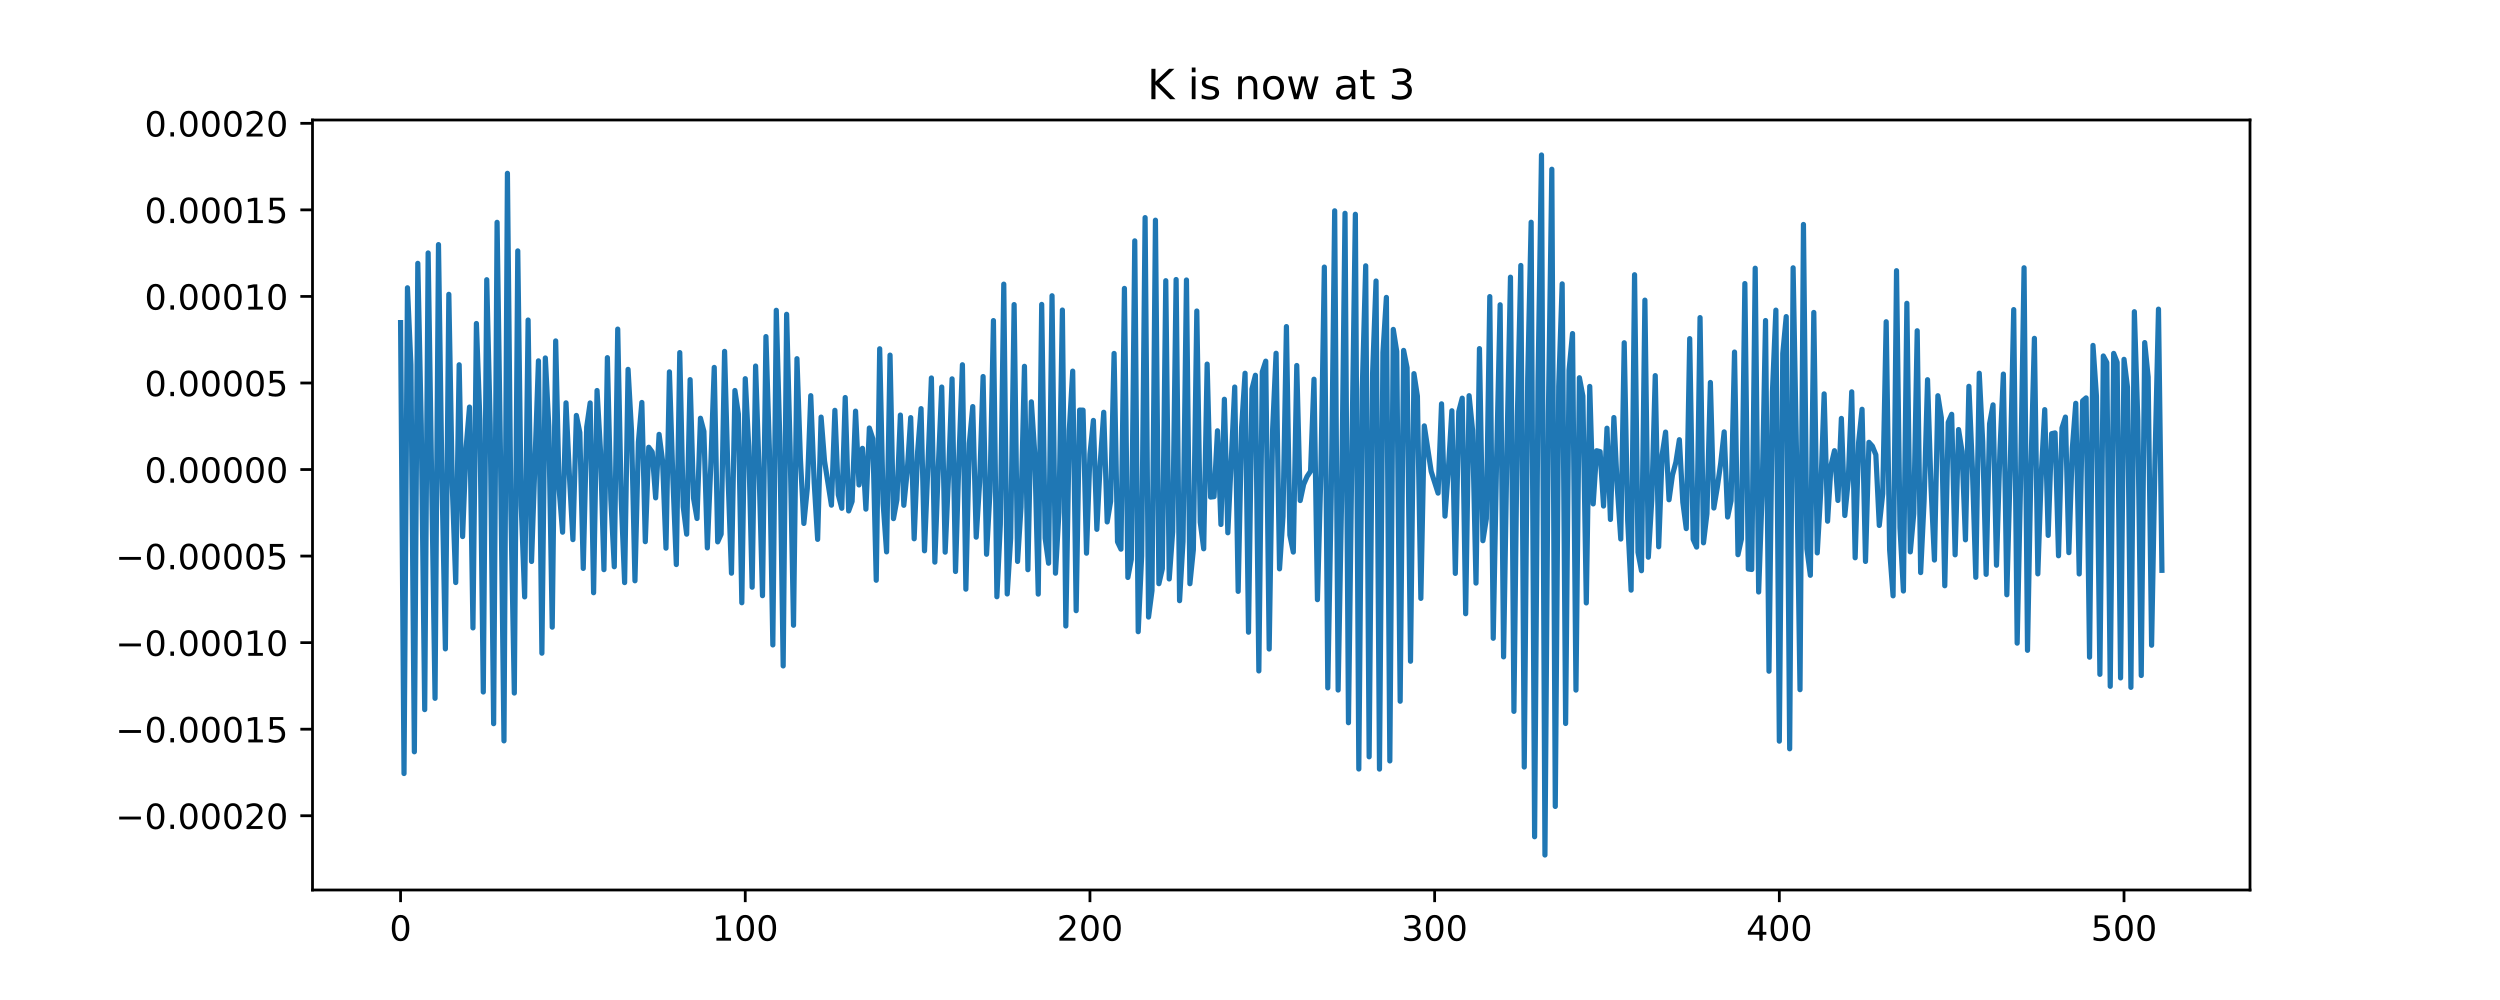
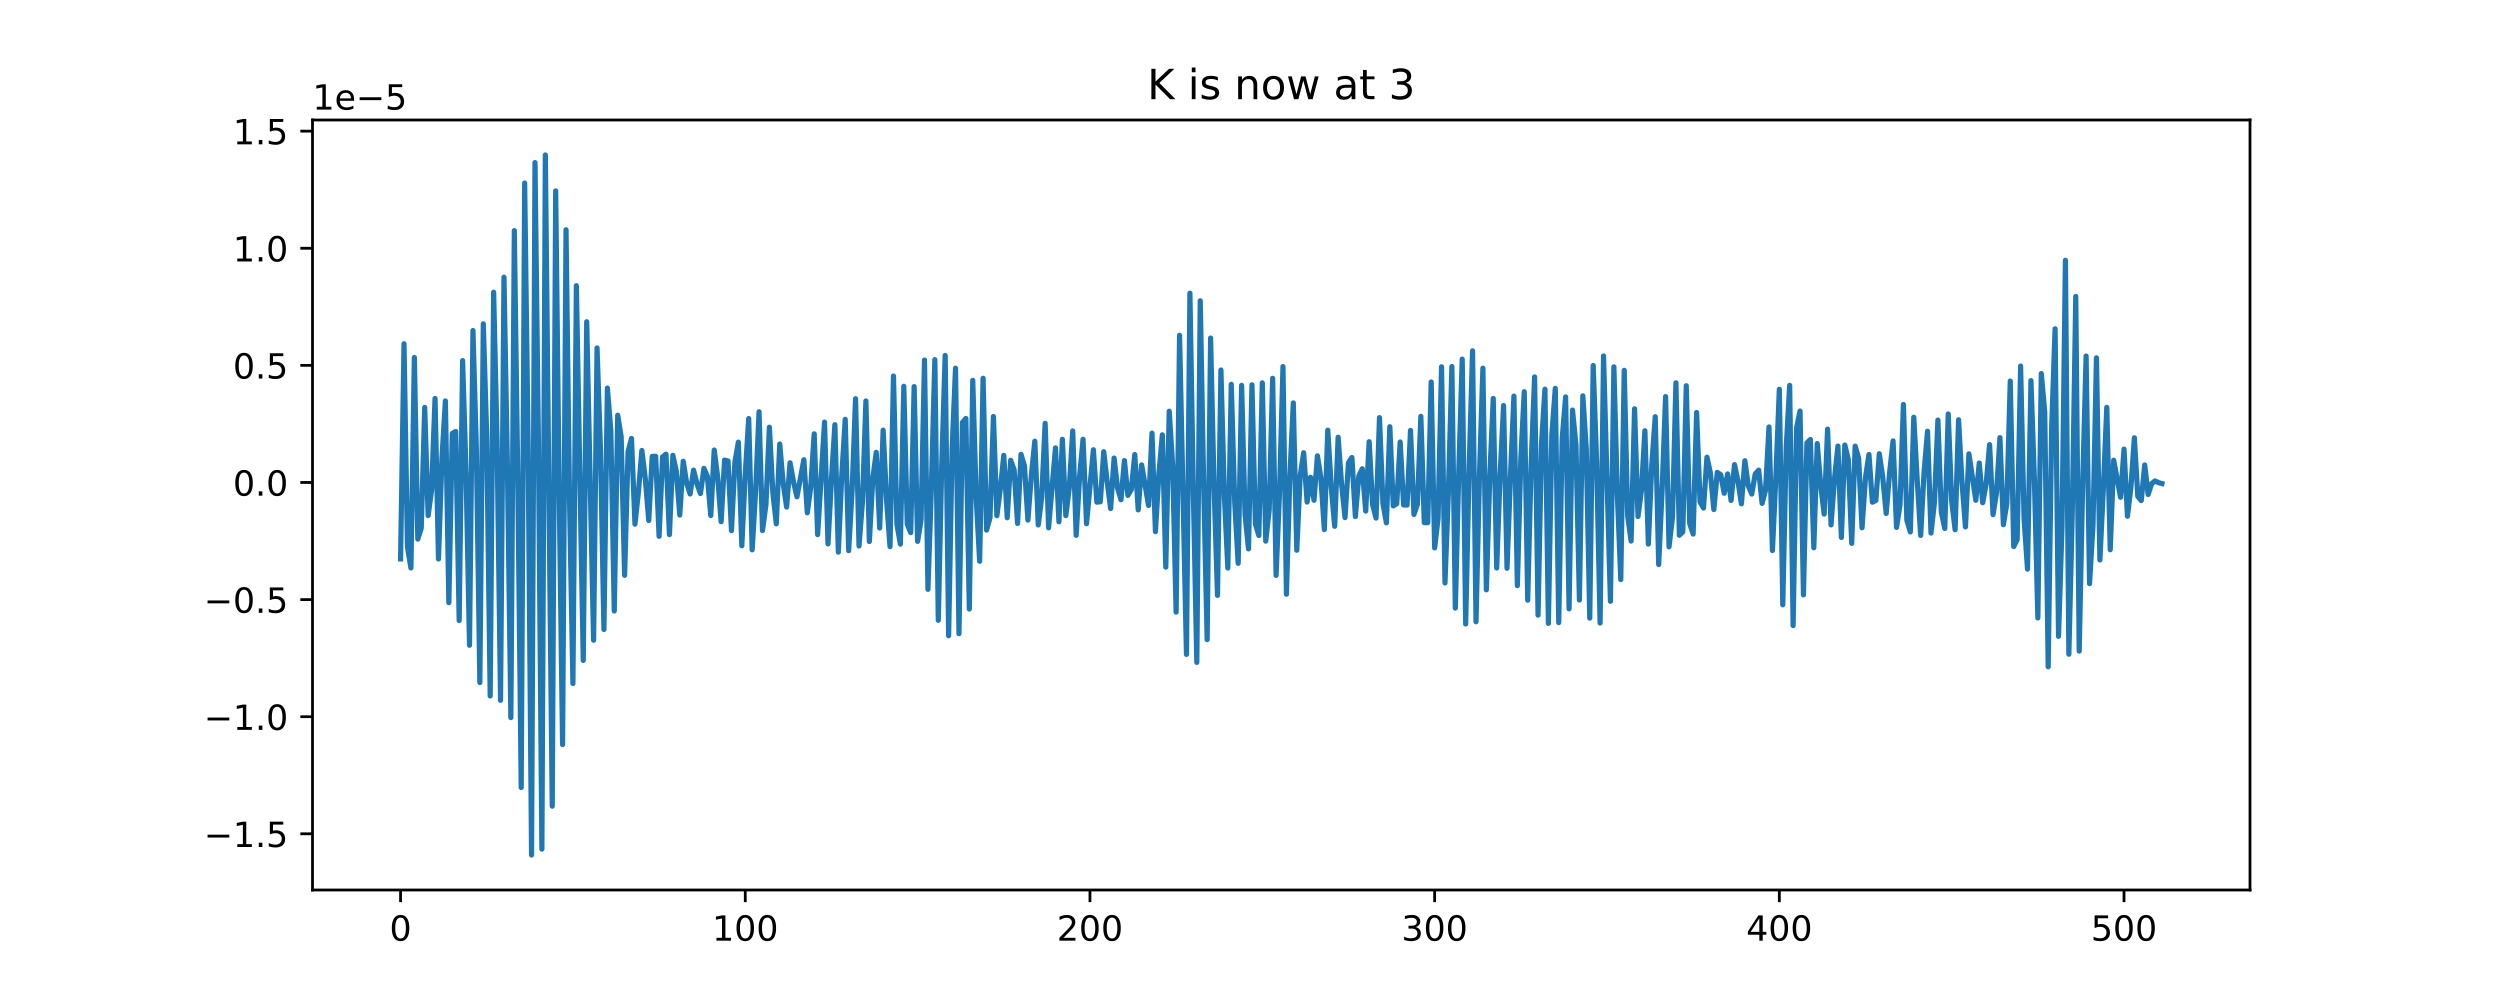
<svg xmlns="http://www.w3.org/2000/svg" xmlns:xlink="http://www.w3.org/1999/xlink" width="720pt" height="288pt" viewBox="0 0 720 288" version="1.1">
  <defs>
    <style type="text/css">*{stroke-linejoin: round; stroke-linecap: butt}</style>
  </defs>
  <g id="figure_1">
    <g id="patch_1">
      <path d="M 0 288  L 720 288  L 720 0  L 0 0  z " style="fill: #ffffff" />
    </g>
    <g id="axes_1">
      <g id="patch_2">
        <path d="M 90 256.32  L 648 256.32  L 648 34.56  L 90 34.56  z " style="fill: #ffffff" />
      </g>
      <g id="matplotlib.axis_1">
        <g id="xtick_1">
          <g id="line2d_1">
            <defs>
-               <path id="m70a72bb89d" d="M 0 0  L 0 3.5  " style="stroke: #000000; stroke-width: 0.8" />
+               <path id="mabb83d2162" d="M 0 0  L 0 3.5  " style="stroke: #000000; stroke-width: 0.8" />
            </defs>
            <g>
-               <use xlink:href="#m70a72bb89d" x="115.364" y="256.32" style="stroke: #000000; stroke-width: 0.8" />
+               <use xlink:href="#mabb83d2162" x="115.364" y="256.32" style="stroke: #000000; stroke-width: 0.8" />
            </g>
          </g>
          <g id="text_1">
            <g transform="translate(112.1824 270.9184) scale(0.1 -0.1)">
              <defs>
                <path id="DejaVuSans-30" d="M 2034 4250  Q 1547 4250 1301 3770  Q 1056 3291 1056 2328  Q 1056 1369 1301 889  Q 1547 409 2034 409  Q 2525 409 2770 889  Q 3016 1369 3016 2328  Q 3016 3291 2770 3770  Q 2525 4250 2034 4250  z M 2034 4750  Q 2819 4750 3233 4129  Q 3647 3509 3647 2328  Q 3647 1150 3233 529  Q 2819 -91 2034 -91  Q 1250 -91 836 529  Q 422 1150 422 2328  Q 422 3509 836 4129  Q 1250 4750 2034 4750  z " transform="scale(0.015625)" />
              </defs>
              <use xlink:href="#DejaVuSans-30" />
            </g>
          </g>
        </g>
        <g id="xtick_2">
          <g id="line2d_2">
            <g>
-               <use xlink:href="#m70a72bb89d" x="214.634" y="256.32" style="stroke: #000000; stroke-width: 0.8" />
+               <use xlink:href="#mabb83d2162" x="214.634" y="256.32" style="stroke: #000000; stroke-width: 0.8" />
            </g>
          </g>
          <g id="text_2">
            <g transform="translate(205.0905 270.9184) scale(0.1 -0.1)">
              <defs>
                <path id="DejaVuSans-31" d="M 794 531  L 1825 531  L 1825 4091  L 703 3866  L 703 4441  L 1819 4666  L 2450 4666  L 2450 531  L 3481 531  L 3481 0  L 794 0  L 794 531  z " transform="scale(0.015625)" />
              </defs>
              <use xlink:href="#DejaVuSans-31" />
              <use xlink:href="#DejaVuSans-30" x="63.623" />
              <use xlink:href="#DejaVuSans-30" x="127.246" />
            </g>
          </g>
        </g>
        <g id="xtick_3">
          <g id="line2d_3">
            <g>
-               <use xlink:href="#m70a72bb89d" x="313.905" y="256.32" style="stroke: #000000; stroke-width: 0.8" />
+               <use xlink:href="#mabb83d2162" x="313.905" y="256.32" style="stroke: #000000; stroke-width: 0.8" />
            </g>
          </g>
          <g id="text_3">
            <g transform="translate(304.3611 270.9184) scale(0.1 -0.1)">
              <defs>
                <path id="DejaVuSans-32" d="M 1228 531  L 3431 531  L 3431 0  L 469 0  L 469 531  Q 828 903 1448 1529  Q 2069 2156 2228 2338  Q 2531 2678 2651 2914  Q 2772 3150 2772 3378  Q 2772 3750 2511 3984  Q 2250 4219 1831 4219  Q 1534 4219 1204 4116  Q 875 4013 500 3803  L 500 4441  Q 881 4594 1212 4672  Q 1544 4750 1819 4750  Q 2544 4750 2975 4387  Q 3406 4025 3406 3419  Q 3406 3131 3298 2873  Q 3191 2616 2906 2266  Q 2828 2175 2409 1742  Q 1991 1309 1228 531  z " transform="scale(0.015625)" />
              </defs>
              <use xlink:href="#DejaVuSans-32" />
              <use xlink:href="#DejaVuSans-30" x="63.623" />
              <use xlink:href="#DejaVuSans-30" x="127.246" />
            </g>
          </g>
        </g>
        <g id="xtick_4">
          <g id="line2d_4">
            <g>
-               <use xlink:href="#m70a72bb89d" x="413.175" y="256.32" style="stroke: #000000; stroke-width: 0.8" />
+               <use xlink:href="#mabb83d2162" x="413.175" y="256.32" style="stroke: #000000; stroke-width: 0.8" />
            </g>
          </g>
          <g id="text_4">
            <g transform="translate(403.6317 270.9184) scale(0.1 -0.1)">
              <defs>
                <path id="DejaVuSans-33" d="M 2597 2516  Q 3050 2419 3304 2112  Q 3559 1806 3559 1356  Q 3559 666 3084 287  Q 2609 -91 1734 -91  Q 1441 -91 1130 -33  Q 819 25 488 141  L 488 750  Q 750 597 1062 519  Q 1375 441 1716 441  Q 2309 441 2620 675  Q 2931 909 2931 1356  Q 2931 1769 2642 2001  Q 2353 2234 1838 2234  L 1294 2234  L 1294 2753  L 1863 2753  Q 2328 2753 2575 2939  Q 2822 3125 2822 3475  Q 2822 3834 2567 4026  Q 2313 4219 1838 4219  Q 1578 4219 1281 4162  Q 984 4106 628 3988  L 628 4550  Q 988 4650 1302 4700  Q 1616 4750 1894 4750  Q 2613 4750 3031 4423  Q 3450 4097 3450 3541  Q 3450 3153 3228 2886  Q 3006 2619 2597 2516  z " transform="scale(0.015625)" />
              </defs>
              <use xlink:href="#DejaVuSans-33" />
              <use xlink:href="#DejaVuSans-30" x="63.623" />
              <use xlink:href="#DejaVuSans-30" x="127.246" />
            </g>
          </g>
        </g>
        <g id="xtick_5">
          <g id="line2d_5">
            <g>
-               <use xlink:href="#m70a72bb89d" x="512.446" y="256.32" style="stroke: #000000; stroke-width: 0.8" />
+               <use xlink:href="#mabb83d2162" x="512.446" y="256.32" style="stroke: #000000; stroke-width: 0.8" />
            </g>
          </g>
          <g id="text_5">
            <g transform="translate(502.9023 270.9184) scale(0.1 -0.1)">
              <defs>
                <path id="DejaVuSans-34" d="M 2419 4116  L 825 1625  L 2419 1625  L 2419 4116  z M 2253 4666  L 3047 4666  L 3047 1625  L 3713 1625  L 3713 1100  L 3047 1100  L 3047 0  L 2419 0  L 2419 1100  L 313 1100  L 313 1709  L 2253 4666  z " transform="scale(0.015625)" />
              </defs>
              <use xlink:href="#DejaVuSans-34" />
              <use xlink:href="#DejaVuSans-30" x="63.623" />
              <use xlink:href="#DejaVuSans-30" x="127.246" />
            </g>
          </g>
        </g>
        <g id="xtick_6">
          <g id="line2d_6">
            <g>
-               <use xlink:href="#m70a72bb89d" x="611.717" y="256.32" style="stroke: #000000; stroke-width: 0.8" />
+               <use xlink:href="#mabb83d2162" x="611.717" y="256.32" style="stroke: #000000; stroke-width: 0.8" />
            </g>
          </g>
          <g id="text_6">
            <g transform="translate(602.1728 270.9184) scale(0.1 -0.1)">
              <defs>
                <path id="DejaVuSans-35" d="M 691 4666  L 3169 4666  L 3169 4134  L 1269 4134  L 1269 2991  Q 1406 3038 1543 3061  Q 1681 3084 1819 3084  Q 2600 3084 3056 2656  Q 3513 2228 3513 1497  Q 3513 744 3044 326  Q 2575 -91 1722 -91  Q 1428 -91 1123 -41  Q 819 9 494 109  L 494 744  Q 775 591 1075 516  Q 1375 441 1709 441  Q 2250 441 2565 725  Q 2881 1009 2881 1497  Q 2881 1984 2565 2268  Q 2250 2553 1709 2553  Q 1456 2553 1204 2497  Q 953 2441 691 2322  L 691 4666  z " transform="scale(0.015625)" />
              </defs>
              <use xlink:href="#DejaVuSans-35" />
              <use xlink:href="#DejaVuSans-30" x="63.623" />
              <use xlink:href="#DejaVuSans-30" x="127.246" />
            </g>
          </g>
        </g>
      </g>
      <g id="matplotlib.axis_2">
        <g id="ytick_1">
          <g id="line2d_7">
            <defs>
-               <path id="m7b42136855" d="M 0 0  L -3.5 0  " style="stroke: #000000; stroke-width: 0.8" />
+               <path id="mda48be7080" d="M 0 0  L -3.5 0  " style="stroke: #000000; stroke-width: 0.8" />
            </defs>
            <g>
-               <use xlink:href="#m7b42136855" x="90" y="234.932" style="stroke: #000000; stroke-width: 0.8" />
+               <use xlink:href="#mda48be7080" x="90" y="240.138" style="stroke: #000000; stroke-width: 0.8" />
            </g>
          </g>
          <g id="text_7">
-             <g transform="translate(33.26719 238.7311) scale(0.1 -0.1)">
+             <g transform="translate(58.71719 243.9369) scale(0.1 -0.1)">
              <defs>
                <path id="DejaVuSans-2212" d="M 678 2272  L 4684 2272  L 4684 1741  L 678 1741  L 678 2272  z " transform="scale(0.015625)" />
                <path id="DejaVuSans-2e" d="M 684 794  L 1344 794  L 1344 0  L 684 0  L 684 794  z " transform="scale(0.015625)" />
              </defs>
+               <use xlink:href="#DejaVuSans-2212" />
+               <use xlink:href="#DejaVuSans-31" x="83.789" />
+               <use xlink:href="#DejaVuSans-2e" x="147.412" />
+               <use xlink:href="#DejaVuSans-35" x="179.199" />
+             </g>
+           </g>
+         </g>
+         <g id="ytick_2">
+           <g id="line2d_8">
+             <g>
+               <use xlink:href="#mda48be7080" x="90" y="206.409" style="stroke: #000000; stroke-width: 0.8" />
+             </g>
+           </g>
+           <g id="text_8">
+             <g transform="translate(58.71719 210.2087) scale(0.1 -0.1)">
+               <use xlink:href="#DejaVuSans-2212" />
+               <use xlink:href="#DejaVuSans-31" x="83.789" />
+               <use xlink:href="#DejaVuSans-2e" x="147.412" />
+               <use xlink:href="#DejaVuSans-30" x="179.199" />
+             </g>
+           </g>
+         </g>
+         <g id="ytick_3">
+           <g id="line2d_9">
+             <g>
+               <use xlink:href="#mda48be7080" x="90" y="172.681" style="stroke: #000000; stroke-width: 0.8" />
+             </g>
+           </g>
+           <g id="text_9">
+             <g transform="translate(58.71719 176.4805) scale(0.1 -0.1)">
              <use xlink:href="#DejaVuSans-2212" />
              <use xlink:href="#DejaVuSans-30" x="83.789" />
              <use xlink:href="#DejaVuSans-2e" x="147.412" />
-               <use xlink:href="#DejaVuSans-30" x="179.199" />
-               <use xlink:href="#DejaVuSans-30" x="242.822" />
-               <use xlink:href="#DejaVuSans-30" x="306.445" />
-               <use xlink:href="#DejaVuSans-32" x="370.068" />
-               <use xlink:href="#DejaVuSans-30" x="433.691" />
-             </g>
-           </g>
-         </g>
-         <g id="ytick_2">
-           <g id="line2d_8">
-             <g>
-               <use xlink:href="#m7b42136855" x="90" y="210.005" style="stroke: #000000; stroke-width: 0.8" />
-             </g>
-           </g>
-           <g id="text_8">
-             <g transform="translate(33.26719 213.8043) scale(0.1 -0.1)">
-               <use xlink:href="#DejaVuSans-2212" />
-               <use xlink:href="#DejaVuSans-30" x="83.789" />
-               <use xlink:href="#DejaVuSans-2e" x="147.412" />
-               <use xlink:href="#DejaVuSans-30" x="179.199" />
-               <use xlink:href="#DejaVuSans-30" x="242.822" />
-               <use xlink:href="#DejaVuSans-30" x="306.445" />
-               <use xlink:href="#DejaVuSans-31" x="370.068" />
-               <use xlink:href="#DejaVuSans-35" x="433.691" />
-             </g>
-           </g>
-         </g>
-         <g id="ytick_3">
-           <g id="line2d_9">
-             <g>
-               <use xlink:href="#m7b42136855" x="90" y="185.078" style="stroke: #000000; stroke-width: 0.8" />
-             </g>
-           </g>
-           <g id="text_9">
-             <g transform="translate(33.26719 188.8775) scale(0.1 -0.1)">
-               <use xlink:href="#DejaVuSans-2212" />
-               <use xlink:href="#DejaVuSans-30" x="83.789" />
-               <use xlink:href="#DejaVuSans-2e" x="147.412" />
-               <use xlink:href="#DejaVuSans-30" x="179.199" />
-               <use xlink:href="#DejaVuSans-30" x="242.822" />
-               <use xlink:href="#DejaVuSans-30" x="306.445" />
-               <use xlink:href="#DejaVuSans-31" x="370.068" />
-               <use xlink:href="#DejaVuSans-30" x="433.691" />
+               <use xlink:href="#DejaVuSans-35" x="179.199" />
            </g>
          </g>
        </g>
        <g id="ytick_4">
          <g id="line2d_10">
            <g>
-               <use xlink:href="#m7b42136855" x="90" y="160.151" style="stroke: #000000; stroke-width: 0.8" />
+               <use xlink:href="#mda48be7080" x="90" y="138.953" style="stroke: #000000; stroke-width: 0.8" />
            </g>
          </g>
          <g id="text_10">
-             <g transform="translate(33.26719 163.9507) scale(0.1 -0.1)">
-               <use xlink:href="#DejaVuSans-2212" />
-               <use xlink:href="#DejaVuSans-30" x="83.789" />
-               <use xlink:href="#DejaVuSans-2e" x="147.412" />
-               <use xlink:href="#DejaVuSans-30" x="179.199" />
-               <use xlink:href="#DejaVuSans-30" x="242.822" />
-               <use xlink:href="#DejaVuSans-30" x="306.445" />
-               <use xlink:href="#DejaVuSans-30" x="370.068" />
-               <use xlink:href="#DejaVuSans-35" x="433.691" />
+             <g transform="translate(67.09687 142.7522) scale(0.1 -0.1)">
+               <use xlink:href="#DejaVuSans-30" />
+               <use xlink:href="#DejaVuSans-2e" x="63.623" />
+               <use xlink:href="#DejaVuSans-30" x="95.41" />
            </g>
          </g>
        </g>
        <g id="ytick_5">
          <g id="line2d_11">
            <g>
-               <use xlink:href="#m7b42136855" x="90" y="135.225" style="stroke: #000000; stroke-width: 0.8" />
+               <use xlink:href="#mda48be7080" x="90" y="105.225" style="stroke: #000000; stroke-width: 0.8" />
            </g>
          </g>
          <g id="text_11">
-             <g transform="translate(41.64688 139.0238) scale(0.1 -0.1)">
+             <g transform="translate(67.09687 109.024) scale(0.1 -0.1)">
              <use xlink:href="#DejaVuSans-30" />
              <use xlink:href="#DejaVuSans-2e" x="63.623" />
-               <use xlink:href="#DejaVuSans-30" x="95.41" />
-               <use xlink:href="#DejaVuSans-30" x="159.033" />
-               <use xlink:href="#DejaVuSans-30" x="222.656" />
-               <use xlink:href="#DejaVuSans-30" x="286.279" />
-               <use xlink:href="#DejaVuSans-30" x="349.902" />
+               <use xlink:href="#DejaVuSans-35" x="95.41" />
            </g>
          </g>
        </g>
        <g id="ytick_6">
          <g id="line2d_12">
            <g>
-               <use xlink:href="#m7b42136855" x="90" y="110.298" style="stroke: #000000; stroke-width: 0.8" />
+               <use xlink:href="#mda48be7080" x="90" y="71.497" style="stroke: #000000; stroke-width: 0.8" />
            </g>
          </g>
          <g id="text_12">
-             <g transform="translate(41.64688 114.097) scale(0.1 -0.1)">
-               <use xlink:href="#DejaVuSans-30" />
+             <g transform="translate(67.09687 75.2958) scale(0.1 -0.1)">
+               <use xlink:href="#DejaVuSans-31" />
              <use xlink:href="#DejaVuSans-2e" x="63.623" />
              <use xlink:href="#DejaVuSans-30" x="95.41" />
-               <use xlink:href="#DejaVuSans-30" x="159.033" />
-               <use xlink:href="#DejaVuSans-30" x="222.656" />
-               <use xlink:href="#DejaVuSans-30" x="286.279" />
-               <use xlink:href="#DejaVuSans-35" x="349.902" />
            </g>
          </g>
        </g>
        <g id="ytick_7">
          <g id="line2d_13">
            <g>
-               <use xlink:href="#m7b42136855" x="90" y="85.371" style="stroke: #000000; stroke-width: 0.8" />
+               <use xlink:href="#mda48be7080" x="90" y="37.768" style="stroke: #000000; stroke-width: 0.8" />
            </g>
          </g>
          <g id="text_13">
-             <g transform="translate(41.64688 89.17017) scale(0.1 -0.1)">
-               <use xlink:href="#DejaVuSans-30" />
-               <use xlink:href="#DejaVuSans-2e" x="63.623" />
-               <use xlink:href="#DejaVuSans-30" x="95.41" />
-               <use xlink:href="#DejaVuSans-30" x="159.033" />
-               <use xlink:href="#DejaVuSans-30" x="222.656" />
-               <use xlink:href="#DejaVuSans-31" x="286.279" />
-               <use xlink:href="#DejaVuSans-30" x="349.902" />
-             </g>
-           </g>
-         </g>
-         <g id="ytick_8">
-           <g id="line2d_14">
-             <g>
-               <use xlink:href="#m7b42136855" x="90" y="60.444" style="stroke: #000000; stroke-width: 0.8" />
-             </g>
-           </g>
-           <g id="text_14">
-             <g transform="translate(41.64688 64.24334) scale(0.1 -0.1)">
-               <use xlink:href="#DejaVuSans-30" />
-               <use xlink:href="#DejaVuSans-2e" x="63.623" />
-               <use xlink:href="#DejaVuSans-30" x="95.41" />
-               <use xlink:href="#DejaVuSans-30" x="159.033" />
-               <use xlink:href="#DejaVuSans-30" x="222.656" />
-               <use xlink:href="#DejaVuSans-31" x="286.279" />
-               <use xlink:href="#DejaVuSans-35" x="349.902" />
-             </g>
-           </g>
-         </g>
-         <g id="ytick_9">
-           <g id="line2d_15">
-             <g>
-               <use xlink:href="#m7b42136855" x="90" y="35.517" style="stroke: #000000; stroke-width: 0.8" />
-             </g>
-           </g>
-           <g id="text_15">
-             <g transform="translate(41.64688 39.31652) scale(0.1 -0.1)">
-               <use xlink:href="#DejaVuSans-30" />
-               <use xlink:href="#DejaVuSans-2e" x="63.623" />
-               <use xlink:href="#DejaVuSans-30" x="95.41" />
-               <use xlink:href="#DejaVuSans-30" x="159.033" />
-               <use xlink:href="#DejaVuSans-30" x="222.656" />
-               <use xlink:href="#DejaVuSans-32" x="286.279" />
-               <use xlink:href="#DejaVuSans-30" x="349.902" />
-             </g>
-           </g>
-         </g>
-       </g>
-       <g id="line2d_16">
-         <path d="M 115.364 92.914  L 116.356 222.773  L 117.349 82.886  L 118.342 105.079  L 119.334 216.513  L 120.327 75.846  L 121.32 122.525  L 122.313 204.366  L 123.305 72.852  L 125.291 201.11  L 126.283 70.448  L 127.276 137.733  L 128.269 186.873  L 129.262 84.772  L 130.254 139.954  L 131.247 167.765  L 132.24 105.06  L 133.232 154.526  L 134.225 129.085  L 135.218 117.24  L 136.21 180.834  L 137.203 93.171  L 138.196 120.72  L 139.189 199.29  L 140.181 80.561  L 141.174 122.262  L 142.167 208.417  L 143.159 64.035  L 144.152 132.338  L 145.145 213.366  L 146.138 49.917  L 147.13 146.573  L 148.123 199.593  L 149.116 72.262  L 150.108 145.617  L 151.101 171.902  L 152.094 92.172  L 153.086 161.7  L 155.072 103.929  L 156.065 188.116  L 157.057 103.095  L 158.05 122.775  L 159.043 180.62  L 160.035 98.19  L 161.028 140.905  L 162.021 153.269  L 163.014 116.022  L 164.006 137.341  L 164.999 155.408  L 165.992 119.65  L 166.984 124.569  L 167.977 163.7  L 168.97 122.965  L 169.962 116.046  L 170.955 170.702  L 171.948 112.471  L 172.941 129.879  L 173.933 164.056  L 174.926 103.01  L 175.919 143.787  L 176.911 163.218  L 177.904 94.786  L 178.897 143.691  L 179.89 167.783  L 180.882 106.381  L 181.875 124.085  L 182.868 167.264  L 183.86 127.313  L 184.853 115.911  L 185.846 155.995  L 186.838 128.814  L 187.831 130.176  L 188.824 143.379  L 189.817 125.103  L 190.809 132.673  L 191.802 157.864  L 192.795 107.1  L 193.787 137.858  L 194.78 162.585  L 195.773 101.548  L 196.766 145.945  L 197.758 153.839  L 198.751 109.337  L 199.744 143.52  L 200.736 149.32  L 201.729 120.457  L 202.722 124.231  L 203.714 157.8  L 204.707 134.026  L 205.7 105.82  L 206.693 156.056  L 207.685 153.833  L 208.678 101.2  L 209.671 137.321  L 210.663 165.077  L 211.656 112.466  L 212.649 119.241  L 213.642 173.587  L 214.634 109.068  L 215.627 128.535  L 216.62 169.117  L 217.612 105.425  L 218.605 135.473  L 219.598 171.55  L 220.59 96.94  L 221.583 129.489  L 222.576 185.737  L 223.569 89.368  L 224.561 125.756  L 225.554 191.785  L 226.547 90.522  L 227.539 128.622  L 228.532 180.073  L 229.525 103.304  L 230.518 132.194  L 231.51 150.749  L 232.503 140.675  L 233.496 113.959  L 234.488 139.097  L 235.481 155.335  L 236.474 120.129  L 237.466 132.777  L 239.452 145.488  L 240.445 118.179  L 241.437 142.517  L 242.43 146.383  L 243.423 114.492  L 244.415 147.148  L 245.408 144.4  L 246.401 118.414  L 247.394 139.662  L 248.386 129.122  L 249.379 146.629  L 250.372 123.271  L 251.364 126.345  L 252.357 167.111  L 253.35 100.451  L 254.342 145.012  L 255.335 158.935  L 256.328 102.275  L 257.321 149.362  L 258.313 143.901  L 259.306 119.542  L 260.299 145.521  L 261.291 135.605  L 262.284 120.279  L 263.277 155.165  L 264.27 130.159  L 265.262 117.689  L 266.255 158.624  L 268.24 108.861  L 269.233 161.887  L 270.226 134.533  L 271.218 111.473  L 272.211 159.019  L 273.204 136.398  L 274.197 109.116  L 275.189 164.589  L 276.182 131.955  L 277.175 105.052  L 278.167 169.68  L 279.16 127.697  L 280.153 117.1  L 281.146 154.698  L 282.138 138.835  L 283.131 108.444  L 284.124 159.625  L 285.116 141.587  L 286.109 92.332  L 287.102 171.857  L 288.094 151.019  L 289.087 81.838  L 290.08 171.059  L 291.073 155.011  L 292.065 87.723  L 293.058 161.692  L 294.051 146.062  L 295.043 105.499  L 296.036 164.07  L 297.029 115.732  L 298.022 130.842  L 299.014 171.102  L 300.007 87.674  L 301 155.008  L 301.992 162.208  L 302.985 85.181  L 303.978 165.077  L 304.97 147.606  L 305.963 89.295  L 306.956 180.287  L 307.949 123.923  L 308.941 106.89  L 309.934 175.869  L 310.927 118.102  L 311.919 118.127  L 312.912 159.315  L 313.905 130.796  L 314.898 121.086  L 315.89 152.447  L 316.883 133.113  L 317.876 118.742  L 318.868 150.314  L 319.861 144.391  L 320.854 101.797  L 321.846 156.053  L 322.839 158.158  L 323.832 83.067  L 324.825 166.305  L 325.817 161.084  L 326.81 69.372  L 327.803 181.921  L 328.795 160.168  L 329.788 62.677  L 330.781 177.709  L 331.774 170.098  L 332.766 63.417  L 333.759 168.101  L 334.752 163.794  L 335.744 80.845  L 336.737 166.738  L 337.73 153.169  L 338.722 80.507  L 339.715 172.991  L 340.708 155.906  L 341.701 80.642  L 342.693 168.105  L 343.686 158.341  L 344.679 89.576  L 345.671 150.402  L 346.664 158.044  L 347.657 104.865  L 348.65 143.156  L 349.642 143.035  L 350.635 124.072  L 351.628 151.046  L 352.62 114.992  L 353.613 153.437  L 355.598 111.468  L 356.591 170.311  L 357.584 122.996  L 358.577 107.499  L 359.569 182.072  L 360.562 112.041  L 361.555 108.079  L 362.547 193.228  L 363.54 107.088  L 364.533 104.015  L 365.526 186.911  L 366.518 123.624  L 367.511 101.743  L 368.504 163.824  L 369.496 148.792  L 370.489 94.057  L 371.482 154.113  L 372.474 158.997  L 373.467 105.265  L 374.46 144.155  L 375.453 139.497  L 376.445 137.218  L 377.438 135.726  L 378.431 109.219  L 379.423 172.698  L 380.416 136.202  L 381.409 76.921  L 382.402 198.109  L 383.394 142.792  L 384.387 60.719  L 385.38 198.728  L 386.372 144.181  L 387.365 61.438  L 388.358 208.14  L 389.35 129.562  L 390.343 61.717  L 391.336 221.471  L 392.329 112.01  L 393.321 76.559  L 394.314 217.958  L 395.307 107.499  L 396.299 80.934  L 397.292 221.495  L 398.285 101.535  L 399.278 85.656  L 400.27 219.147  L 401.263 94.873  L 402.256 101.222  L 403.248 201.952  L 404.241 100.922  L 405.234 105.914  L 406.226 190.434  L 407.219 107.613  L 408.212 114.091  L 409.205 172.332  L 410.197 122.658  L 412.183 135.788  L 414.168 142.016  L 415.161 116.306  L 416.154 148.649  L 417.146 134.933  L 418.139 118.306  L 419.132 165.134  L 420.124 118.494  L 421.117 114.68  L 422.11 176.745  L 423.102 113.959  L 424.095 123.84  L 425.088 167.927  L 426.081 100.404  L 427.073 155.716  L 428.066 149.377  L 429.059 85.422  L 430.051 183.819  L 431.044 131.029  L 432.037 87.777  L 433.03 189.173  L 434.022 128.301  L 435.015 79.831  L 436.008 204.871  L 437 119.767  L 437.993 76.455  L 438.986 220.902  L 439.978 109.075  L 440.971 64.013  L 441.964 240.979  L 442.957 109.403  L 443.949 44.64  L 444.942 246.24  L 445.935 119.173  L 446.927 48.747  L 447.92 232.251  L 448.913 111.224  L 449.906 81.759  L 450.898 208.358  L 451.891 106.617  L 452.884 96.071  L 453.876 198.741  L 454.869 108.792  L 455.862 114.043  L 456.854 173.639  L 457.847 111.292  L 458.84 145.123  L 459.833 129.814  L 460.825 130.075  L 461.818 145.732  L 462.811 123.329  L 463.803 149.605  L 464.796 120.259  L 465.789 140.597  L 466.782 155.242  L 467.774 98.716  L 468.767 149.851  L 469.76 169.955  L 470.752 79.127  L 471.745 159.075  L 472.738 164.364  L 473.73 86.444  L 474.723 160.473  L 475.716 143.917  L 476.709 108.183  L 477.701 157.465  L 478.694 130.975  L 479.687 124.444  L 480.679 143.93  L 481.672 136.796  L 482.665 133.053  L 483.658 126.635  L 484.65 144.656  L 485.643 152.233  L 486.636 97.526  L 487.628 155.329  L 488.621 157.558  L 489.614 91.475  L 490.606 156.332  L 491.599 147.928  L 492.592 110.151  L 493.585 146.309  L 494.577 140.381  L 495.57 133.335  L 496.563 124.383  L 497.555 148.895  L 498.548 144.208  L 499.541 101.396  L 500.534 159.743  L 501.526 155.26  L 502.519 81.672  L 503.512 163.857  L 504.504 164.014  L 505.497 77.252  L 506.49 170.491  L 507.482 142.484  L 508.475 92.318  L 509.468 193.305  L 510.461 112.783  L 511.453 89.323  L 512.446 213.45  L 513.439 101.785  L 514.431 91.184  L 515.424 215.651  L 516.417 77.134  L 517.41 131.79  L 518.402 198.624  L 519.395 64.649  L 520.388 158.067  L 521.38 165.68  L 522.373 89.989  L 523.366 159.233  L 524.358 141.887  L 525.351 113.44  L 526.344 150.106  L 527.337 134.033  L 528.329 129.801  L 529.322 144.126  L 530.315 120.507  L 531.307 148.458  L 532.3 138.307  L 533.293 112.853  L 534.286 160.635  L 535.278 127.423  L 536.271 117.878  L 537.264 161.691  L 538.256 127.387  L 539.249 128.5  L 540.242 130.976  L 541.234 151.322  L 542.227 142.182  L 543.22 92.664  L 544.213 158.369  L 545.205 171.599  L 546.198 77.963  L 547.191 151.958  L 548.183 170.207  L 549.176 87.355  L 550.169 158.934  L 551.162 147.973  L 552.154 95.263  L 553.147 164.902  L 554.14 144.278  L 555.132 109.359  L 556.125 140.102  L 557.118 161.287  L 558.11 113.97  L 559.103 120.306  L 560.096 168.691  L 561.089 121.618  L 562.081 119.324  L 563.074 159.781  L 564.067 123.713  L 565.059 129.977  L 566.052 155.465  L 567.045 111.263  L 568.038 134.644  L 569.03 166.262  L 570.023 107.494  L 571.016 127.267  L 572.008 165.411  L 573.001 122.018  L 573.994 116.603  L 574.986 162.784  L 575.979 129.829  L 576.972 107.741  L 577.965 171.289  L 578.957 134.374  L 579.95 89.167  L 580.943 185.221  L 581.935 138.179  L 582.928 77.124  L 583.921 187.289  L 584.914 134.563  L 585.906 97.449  L 586.899 165.271  L 587.892 136.438  L 588.884 117.98  L 589.877 154.189  L 590.87 124.902  L 591.862 124.676  L 592.855 160.062  L 593.848 123.258  L 594.841 120.123  L 595.833 159.157  L 596.826 129.184  L 597.819 116.157  L 598.811 165.291  L 599.804 115.44  L 600.797 114.596  L 601.79 189.265  L 602.782 99.484  L 603.775 114.062  L 604.768 194.207  L 605.76 102.523  L 606.753 104.401  L 607.746 197.651  L 608.738 101.783  L 609.731 104.335  L 610.724 195.239  L 611.717 103.493  L 612.709 111.476  L 613.702 197.955  L 614.695 89.777  L 615.687 120.856  L 616.68 194.537  L 617.673 98.663  L 618.666 108.578  L 619.658 185.827  L 620.651 131.992  L 621.644 89.039  L 622.636 164.249  L 622.636 164.249  " clip-path="url(#p7c86e26aa3)" style="fill: none; stroke: #1f77b4; stroke-width: 1.5; stroke-linecap: square" />
+             <g transform="translate(67.09687 41.56758) scale(0.1 -0.1)">
+               <use xlink:href="#DejaVuSans-31" />
+               <use xlink:href="#DejaVuSans-2e" x="63.623" />
+               <use xlink:href="#DejaVuSans-35" x="95.41" />
+             </g>
+           </g>
+         </g>
+         <g id="text_14">
+           <g transform="translate(90 31.56) scale(0.1 -0.1)">
+             <defs>
+               <path id="DejaVuSans-65" d="M 3597 1894  L 3597 1613  L 953 1613  Q 991 1019 1311 708  Q 1631 397 2203 397  Q 2534 397 2845 478  Q 3156 559 3463 722  L 3463 178  Q 3153 47 2828 -22  Q 2503 -91 2169 -91  Q 1331 -91 842 396  Q 353 884 353 1716  Q 353 2575 817 3079  Q 1281 3584 2069 3584  Q 2775 3584 3186 3129  Q 3597 2675 3597 1894  z M 3022 2063  Q 3016 2534 2758 2815  Q 2500 3097 2075 3097  Q 1594 3097 1305 2825  Q 1016 2553 972 2059  L 3022 2063  z " transform="scale(0.015625)" />
+             </defs>
+             <use xlink:href="#DejaVuSans-31" />
+             <use xlink:href="#DejaVuSans-65" x="63.623" />
+             <use xlink:href="#DejaVuSans-2212" x="125.146" />
+             <use xlink:href="#DejaVuSans-35" x="208.936" />
+           </g>
+         </g>
+       </g>
+       <g id="line2d_14">
+         <path d="M 115.364 160.964  L 116.356 98.997  L 117.349 157.509  L 118.342 163.567  L 119.334 102.967  L 120.327 155.252  L 121.32 152.088  L 122.313 117.343  L 123.305 148.486  L 124.298 141.098  L 125.291 114.754  L 126.283 160.993  L 127.276 132.041  L 128.269 115.474  L 129.262 173.56  L 130.254 124.838  L 131.247 124.268  L 132.24 178.711  L 133.232 103.862  L 134.225 136.292  L 135.218 185.832  L 136.21 95.2  L 137.203 129.773  L 138.196 196.574  L 139.189 93.265  L 140.181 125.761  L 141.174 200.438  L 142.167 84.166  L 143.159 127.056  L 144.152 201.69  L 145.145 79.84  L 146.138 134.612  L 147.13 206.664  L 148.123 66.42  L 149.116 137.663  L 150.108 226.797  L 151.101 52.712  L 152.094 127.711  L 153.086 246.24  L 154.079 46.83  L 155.072 128.016  L 156.065 244.533  L 157.057 44.64  L 159.043 232.178  L 160.035 54.981  L 161.028 140.603  L 162.021 214.438  L 163.014 66.164  L 164.006 143.06  L 164.999 196.854  L 165.992 82.276  L 167.977 190.196  L 168.97 92.662  L 170.955 184.376  L 171.948 100.222  L 172.941 129.578  L 173.933 181.284  L 174.926 111.761  L 175.919 124.113  L 176.911 175.951  L 177.904 119.581  L 178.897 125.818  L 179.89 165.69  L 180.882 130.05  L 181.875 126.283  L 182.868 150.958  L 183.86 141.729  L 184.853 129.74  L 185.846 137.867  L 186.838 149.898  L 187.831 131.465  L 188.824 131.396  L 189.817 154.458  L 190.809 131.612  L 191.802 130.804  L 192.795 153.958  L 193.787 131.136  L 194.78 135.711  L 195.773 148.322  L 196.766 132.85  L 197.758 139.101  L 198.751 142.26  L 199.744 135.393  L 200.736 139.335  L 201.729 142.147  L 202.722 134.891  L 203.714 137.152  L 204.707 148.481  L 205.7 129.613  L 206.693 137.466  L 207.685 150.248  L 208.678 132.501  L 209.671 132.773  L 210.663 152.82  L 211.656 133.054  L 212.649 127.336  L 213.642 157.184  L 214.634 136.532  L 215.627 120.547  L 216.62 158.346  L 217.612 141.465  L 218.605 118.59  L 219.598 152.803  L 220.59 145.33  L 221.583 123.043  L 222.576 141.895  L 223.569 150.867  L 224.561 127.881  L 225.554 139.251  L 226.547 146.037  L 227.539 133.283  L 228.532 138.81  L 229.525 143.068  L 231.51 132.405  L 232.503 147.678  L 233.496 140.193  L 234.488 124.955  L 235.481 153.976  L 237.466 121.57  L 238.459 156.644  L 239.452 138.15  L 240.445 122.315  L 241.437 159.016  L 242.43 136.926  L 243.423 120.764  L 244.415 158.589  L 245.408 141.142  L 246.401 114.835  L 247.394 157.248  L 248.386 144.589  L 249.379 115.474  L 250.372 155.954  L 251.364 137.859  L 252.357 130.274  L 253.35 152.064  L 254.342 123.886  L 255.335 144.086  L 256.328 157.419  L 257.321 108.294  L 258.313 150.953  L 259.306 156.718  L 260.299 111.252  L 261.291 150.97  L 262.284 153.393  L 263.277 111.342  L 264.27 155.911  L 265.262 149.775  L 266.255 103.7  L 267.248 169.725  L 268.24 140.176  L 269.233 103.58  L 270.226 178.648  L 271.218 133.835  L 272.211 102.371  L 273.204 183.086  L 274.197 129.601  L 275.189 106.043  L 276.182 182.503  L 277.175 121.686  L 278.167 120.514  L 279.16 175.385  L 280.153 109.541  L 281.146 143.337  L 282.138 161.64  L 283.131 108.95  L 284.124 152.674  L 285.116 149.127  L 286.109 119.96  L 287.102 148.519  L 288.094 140.717  L 289.087 131.144  L 290.08 149.109  L 291.073 132.564  L 292.065 135.296  L 293.058 150.745  L 294.051 130.858  L 295.043 134.198  L 296.036 149.785  L 297.029 136.944  L 298.022 127.079  L 299.014 151.184  L 300.007 143.251  L 301 121.918  L 301.992 152.017  L 303.978 128.995  L 304.97 150.279  L 305.963 126.521  L 306.956 148.5  L 307.949 140.516  L 308.941 124.101  L 309.934 154.159  L 310.927 137.197  L 311.919 126.507  L 312.912 150.825  L 314.898 129.53  L 315.89 144.616  L 316.883 144.518  L 317.876 130.084  L 318.868 138.77  L 319.861 146.463  L 320.854 131.93  L 321.846 140.494  L 322.839 143.916  L 323.832 132.643  L 324.825 142.671  L 325.817 141.025  L 326.81 130.918  L 327.803 146.849  L 328.795 133.893  L 330.781 145.563  L 331.774 124.757  L 332.766 153.108  L 333.759 136.494  L 334.752 125.224  L 335.744 163.333  L 336.737 118.437  L 337.73 134.166  L 338.722 176.301  L 339.715 96.568  L 341.701 188.461  L 342.693 84.441  L 343.686 141.923  L 344.679 190.764  L 345.671 86.635  L 346.664 140.045  L 347.657 184.212  L 348.65 97.365  L 349.642 139.673  L 350.635 171.464  L 351.628 106.567  L 352.62 142.808  L 353.613 163.586  L 354.606 110.683  L 355.598 144.605  L 356.591 162.228  L 357.584 110.984  L 358.577 148.237  L 359.569 158.085  L 360.562 110.836  L 361.555 150.916  L 362.547 154.213  L 363.54 110.273  L 364.533 155.845  L 365.526 146.835  L 366.518 108.958  L 367.511 165.701  L 368.504 141.633  L 369.496 105.58  L 370.489 171.135  L 371.482 137.285  L 372.474 116.046  L 373.467 158.465  L 374.46 136.978  L 375.453 130.387  L 376.445 144.59  L 377.438 137.457  L 378.431 144.077  L 379.423 131.285  L 380.416 137.711  L 381.409 152.513  L 382.402 123.888  L 383.394 140.283  L 384.387 151.568  L 385.38 125.917  L 386.372 139.447  L 387.365 149.068  L 388.358 133.238  L 389.35 131.769  L 390.343 148.756  L 391.336 137.107  L 392.329 135.007  L 393.321 147.181  L 394.314 127.221  L 395.307 145.367  L 396.299 149.204  L 397.292 120.283  L 398.285 145.025  L 399.278 150.578  L 400.27 122.9  L 401.263 145.707  L 402.256 145.065  L 403.248 127.294  L 404.241 145.427  L 405.234 145.464  L 406.226 123.95  L 407.219 148.155  L 408.212 145.238  L 409.205 119.901  L 410.197 150.518  L 411.19 150.521  L 412.183 110.012  L 413.175 157.786  L 414.168 149.293  L 415.161 105.639  L 416.154 167.887  L 417.146 141.526  L 418.139 105.576  L 419.132 175.126  L 420.124 135.935  L 421.117 103.427  L 422.11 179.703  L 423.102 135.177  L 424.095 101.053  L 425.088 179.063  L 426.081 137.073  L 427.073 106.049  L 428.066 169.866  L 429.059 137.165  L 430.051 114.749  L 431.044 163.579  L 432.037 136.708  L 433.03 116.785  L 434.022 163.659  L 435.015 137.068  L 436.008 114.085  L 437 168.657  L 437.993 132.242  L 438.986 112.818  L 439.978 172.842  L 440.971 133.677  L 441.964 108.556  L 442.957 177.153  L 443.949 127.791  L 444.942 112.086  L 445.935 179.529  L 446.927 125.241  L 447.92 111.856  L 448.913 179.308  L 449.906 126.352  L 450.898 114.31  L 451.891 175.34  L 452.884 118.104  L 453.876 128.154  L 454.869 172.805  L 455.862 114.01  L 456.854 129.409  L 457.847 178.011  L 458.84 105.269  L 459.833 133.227  L 460.825 179.426  L 461.818 102.512  L 463.803 173.17  L 464.796 105.658  L 465.789 142.136  L 466.782 166.921  L 467.774 106.661  L 468.767 148.499  L 469.76 155.825  L 470.752 117.728  L 471.745 148.748  L 472.738 141.169  L 473.73 124.062  L 474.723 156.693  L 475.716 133.791  L 476.709 120.013  L 477.701 162.587  L 478.694 141.014  L 479.687 114.225  L 480.679 157.48  L 481.672 149.047  L 482.665 110.256  L 483.658 154.149  L 484.65 153.171  L 485.643 111.095  L 486.636 150.796  L 487.628 153.806  L 488.621 118.795  L 489.614 144.587  L 490.606 146.318  L 491.599 131.686  L 492.592 136.189  L 493.585 146.751  L 494.577 136.05  L 495.57 136.716  L 496.563 142.049  L 497.555 136.496  L 498.548 144.128  L 499.541 133.814  L 500.534 138.598  L 501.526 145.099  L 502.519 132.701  L 503.512 139.94  L 504.504 142.285  L 505.497 136.521  L 506.49 135.401  L 507.482 144.972  L 508.475 141.142  L 509.468 122.975  L 510.461 158.548  L 511.453 137.223  L 512.446 112.125  L 513.439 174.18  L 514.431 128.853  L 515.424 110.996  L 516.417 180.159  L 517.41 123.247  L 518.402 118.376  L 519.395 171.322  L 520.388 127.571  L 521.38 126.571  L 522.373 157.746  L 523.366 127.751  L 524.358 139.713  L 525.351 148.056  L 526.344 123.597  L 527.337 151.17  L 528.329 137.92  L 529.322 128.463  L 530.315 154.78  L 531.307 128.181  L 532.3 132.26  L 533.293 156.477  L 534.286 128.485  L 535.278 131.932  L 536.271 151.991  L 537.264 137.519  L 538.256 130.91  L 539.249 144.629  L 540.242 144.146  L 541.234 130.679  L 542.227 137.485  L 543.22 147.863  L 544.213 136.076  L 545.205 126.993  L 546.198 151.895  L 547.191 145.484  L 548.183 116.479  L 549.176 149.841  L 550.169 153.195  L 551.162 120.168  L 552.154 138.253  L 553.147 154.197  L 554.14 135.83  L 555.132 124.198  L 556.125 153.522  L 557.118 144.769  L 558.11 120.982  L 559.103 147.531  L 560.096 152.201  L 561.089 119.229  L 562.081 144.334  L 563.074 152.564  L 564.067 120.893  L 565.059 138.977  L 566.052 151.755  L 567.045 130.708  L 569.03 144.087  L 570.023 133.356  L 571.016 144.78  L 572.008 139.393  L 573.001 128.051  L 573.994 148.214  L 574.986 141.948  L 575.979 126.039  L 576.972 151.108  L 577.965 145.008  L 578.957 109.745  L 579.95 157.402  L 580.943 155.42  L 581.935 105.424  L 582.928 149.27  L 583.921 163.903  L 584.914 109.619  L 585.906 138.074  L 586.899 177.968  L 587.892 107.583  L 588.884 118.641  L 589.877 192.025  L 590.87 123.529  L 591.862 94.703  L 592.855 183.257  L 593.848 152.053  L 594.841 74.964  L 595.833 188.41  L 596.826 147.043  L 597.819 85.366  L 598.811 187.514  L 599.804 139.559  L 600.797 102.541  L 601.79 168.085  L 602.782 151.246  L 603.775 103.056  L 604.768 161.27  L 605.76 140.822  L 606.753 117.315  L 607.746 158.324  L 608.738 132.548  L 610.724 143.212  L 611.717 129.346  L 612.709 148.662  L 613.702 140.288  L 614.695 126.092  L 615.687 142.963  L 616.68 144.164  L 617.673 133.906  L 618.666 142.416  L 619.658 139.291  L 620.651 138.515  L 621.644 138.994  L 622.636 139.264  L 622.636 139.264  " clip-path="url(#p48321b276c)" style="fill: none; stroke: #1f77b4; stroke-width: 1.5; stroke-linecap: square" />
      </g>
      <g id="patch_3">
        <path d="M 90 256.32  L 90 34.56  " style="fill: none; stroke: #000000; stroke-width: 0.8; stroke-linejoin: miter; stroke-linecap: square" />
      </g>
      <g id="patch_4">
        <path d="M 648 256.32  L 648 34.56  " style="fill: none; stroke: #000000; stroke-width: 0.8; stroke-linejoin: miter; stroke-linecap: square" />
      </g>
      <g id="patch_5">
        <path d="M 90 256.32  L 648 256.32  " style="fill: none; stroke: #000000; stroke-width: 0.8; stroke-linejoin: miter; stroke-linecap: square" />
      </g>
      <g id="patch_6">
        <path d="M 90 34.56  L 648 34.56  " style="fill: none; stroke: #000000; stroke-width: 0.8; stroke-linejoin: miter; stroke-linecap: square" />
      </g>
-       <g id="text_16">
+       <g id="text_15">
        <g transform="translate(330.4181 28.56) scale(0.12 -0.12)">
          <defs>
            <path id="DejaVuSans-4b" d="M 628 4666  L 1259 4666  L 1259 2694  L 3353 4666  L 4166 4666  L 1850 2491  L 4331 0  L 3500 0  L 1259 2247  L 1259 0  L 628 0  L 628 4666  z " transform="scale(0.015625)" />
            <path id="DejaVuSans-20" transform="scale(0.015625)" />
            <path id="DejaVuSans-69" d="M 603 3500  L 1178 3500  L 1178 0  L 603 0  L 603 3500  z M 603 4863  L 1178 4863  L 1178 4134  L 603 4134  L 603 4863  z " transform="scale(0.015625)" />
            <path id="DejaVuSans-73" d="M 2834 3397  L 2834 2853  Q 2591 2978 2328 3040  Q 2066 3103 1784 3103  Q 1356 3103 1142 2972  Q 928 2841 928 2578  Q 928 2378 1081 2264  Q 1234 2150 1697 2047  L 1894 2003  Q 2506 1872 2764 1633  Q 3022 1394 3022 966  Q 3022 478 2636 193  Q 2250 -91 1575 -91  Q 1294 -91 989 -36  Q 684 19 347 128  L 347 722  Q 666 556 975 473  Q 1284 391 1588 391  Q 1994 391 2212 530  Q 2431 669 2431 922  Q 2431 1156 2273 1281  Q 2116 1406 1581 1522  L 1381 1569  Q 847 1681 609 1914  Q 372 2147 372 2553  Q 372 3047 722 3315  Q 1072 3584 1716 3584  Q 2034 3584 2315 3537  Q 2597 3491 2834 3397  z " transform="scale(0.015625)" />
            <path id="DejaVuSans-6e" d="M 3513 2113  L 3513 0  L 2938 0  L 2938 2094  Q 2938 2591 2744 2837  Q 2550 3084 2163 3084  Q 1697 3084 1428 2787  Q 1159 2491 1159 1978  L 1159 0  L 581 0  L 581 3500  L 1159 3500  L 1159 2956  Q 1366 3272 1645 3428  Q 1925 3584 2291 3584  Q 2894 3584 3203 3211  Q 3513 2838 3513 2113  z " transform="scale(0.015625)" />
            <path id="DejaVuSans-6f" d="M 1959 3097  Q 1497 3097 1228 2736  Q 959 2375 959 1747  Q 959 1119 1226 758  Q 1494 397 1959 397  Q 2419 397 2687 759  Q 2956 1122 2956 1747  Q 2956 2369 2687 2733  Q 2419 3097 1959 3097  z M 1959 3584  Q 2709 3584 3137 3096  Q 3566 2609 3566 1747  Q 3566 888 3137 398  Q 2709 -91 1959 -91  Q 1206 -91 779 398  Q 353 888 353 1747  Q 353 2609 779 3096  Q 1206 3584 1959 3584  z " transform="scale(0.015625)" />
            <path id="DejaVuSans-77" d="M 269 3500  L 844 3500  L 1563 769  L 2278 3500  L 2956 3500  L 3675 769  L 4391 3500  L 4966 3500  L 4050 0  L 3372 0  L 2619 2869  L 1863 0  L 1184 0  L 269 3500  z " transform="scale(0.015625)" />
            <path id="DejaVuSans-61" d="M 2194 1759  Q 1497 1759 1228 1600  Q 959 1441 959 1056  Q 959 750 1161 570  Q 1363 391 1709 391  Q 2188 391 2477 730  Q 2766 1069 2766 1631  L 2766 1759  L 2194 1759  z M 3341 1997  L 3341 0  L 2766 0  L 2766 531  Q 2569 213 2275 61  Q 1981 -91 1556 -91  Q 1019 -91 701 211  Q 384 513 384 1019  Q 384 1609 779 1909  Q 1175 2209 1959 2209  L 2766 2209  L 2766 2266  Q 2766 2663 2505 2880  Q 2244 3097 1772 3097  Q 1472 3097 1187 3025  Q 903 2953 641 2809  L 641 3341  Q 956 3463 1253 3523  Q 1550 3584 1831 3584  Q 2591 3584 2966 3190  Q 3341 2797 3341 1997  z " transform="scale(0.015625)" />
            <path id="DejaVuSans-74" d="M 1172 4494  L 1172 3500  L 2356 3500  L 2356 3053  L 1172 3053  L 1172 1153  Q 1172 725 1289 603  Q 1406 481 1766 481  L 2356 481  L 2356 0  L 1766 0  Q 1100 0 847 248  Q 594 497 594 1153  L 594 3053  L 172 3053  L 172 3500  L 594 3500  L 594 4494  L 1172 4494  z " transform="scale(0.015625)" />
          </defs>
          <use xlink:href="#DejaVuSans-4b" />
          <use xlink:href="#DejaVuSans-20" x="65.576" />
          <use xlink:href="#DejaVuSans-69" x="97.363" />
          <use xlink:href="#DejaVuSans-73" x="125.146" />
          <use xlink:href="#DejaVuSans-20" x="177.246" />
          <use xlink:href="#DejaVuSans-6e" x="209.033" />
          <use xlink:href="#DejaVuSans-6f" x="272.412" />
          <use xlink:href="#DejaVuSans-77" x="333.594" />
          <use xlink:href="#DejaVuSans-20" x="415.381" />
          <use xlink:href="#DejaVuSans-61" x="447.168" />
          <use xlink:href="#DejaVuSans-74" x="508.447" />
          <use xlink:href="#DejaVuSans-20" x="547.656" />
          <use xlink:href="#DejaVuSans-33" x="579.443" />
        </g>
      </g>
    </g>
  </g>
  <defs>
-     <clipPath id="p7c86e26aa3">
+     <clipPath id="p48321b276c">
      <rect x="90" y="34.56" width="558" height="221.76" />
    </clipPath>
  </defs>
</svg>
